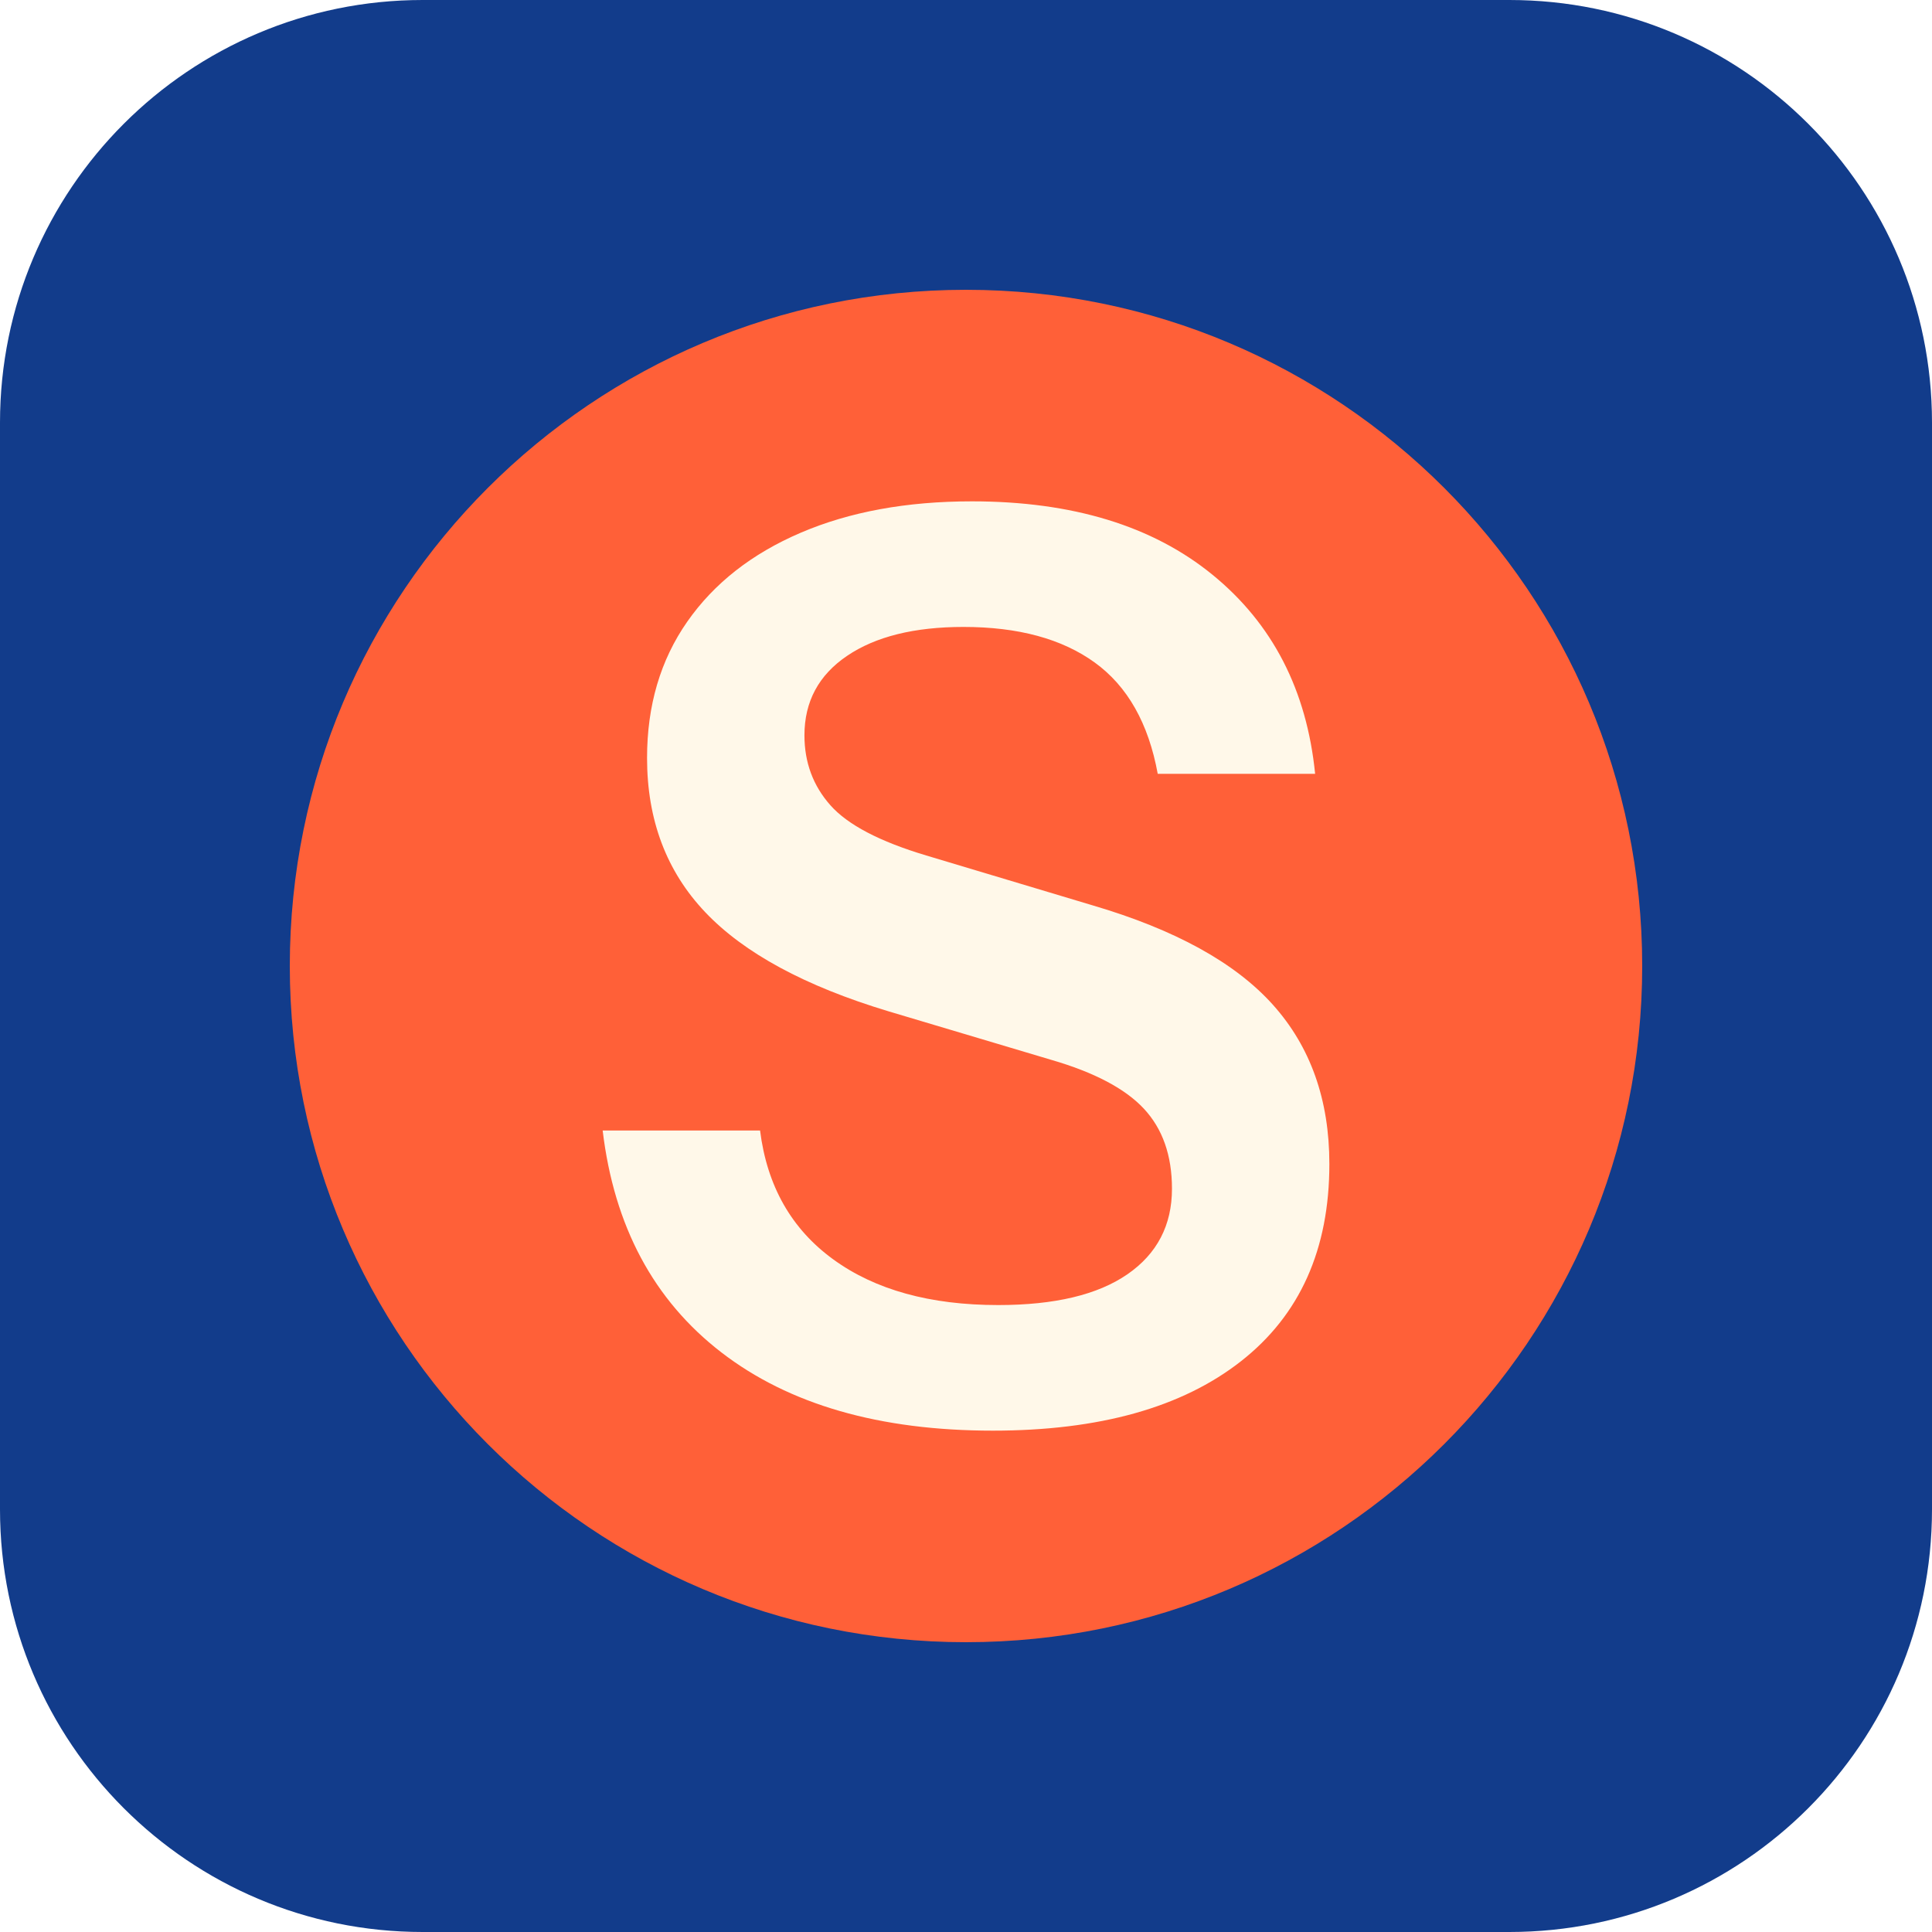
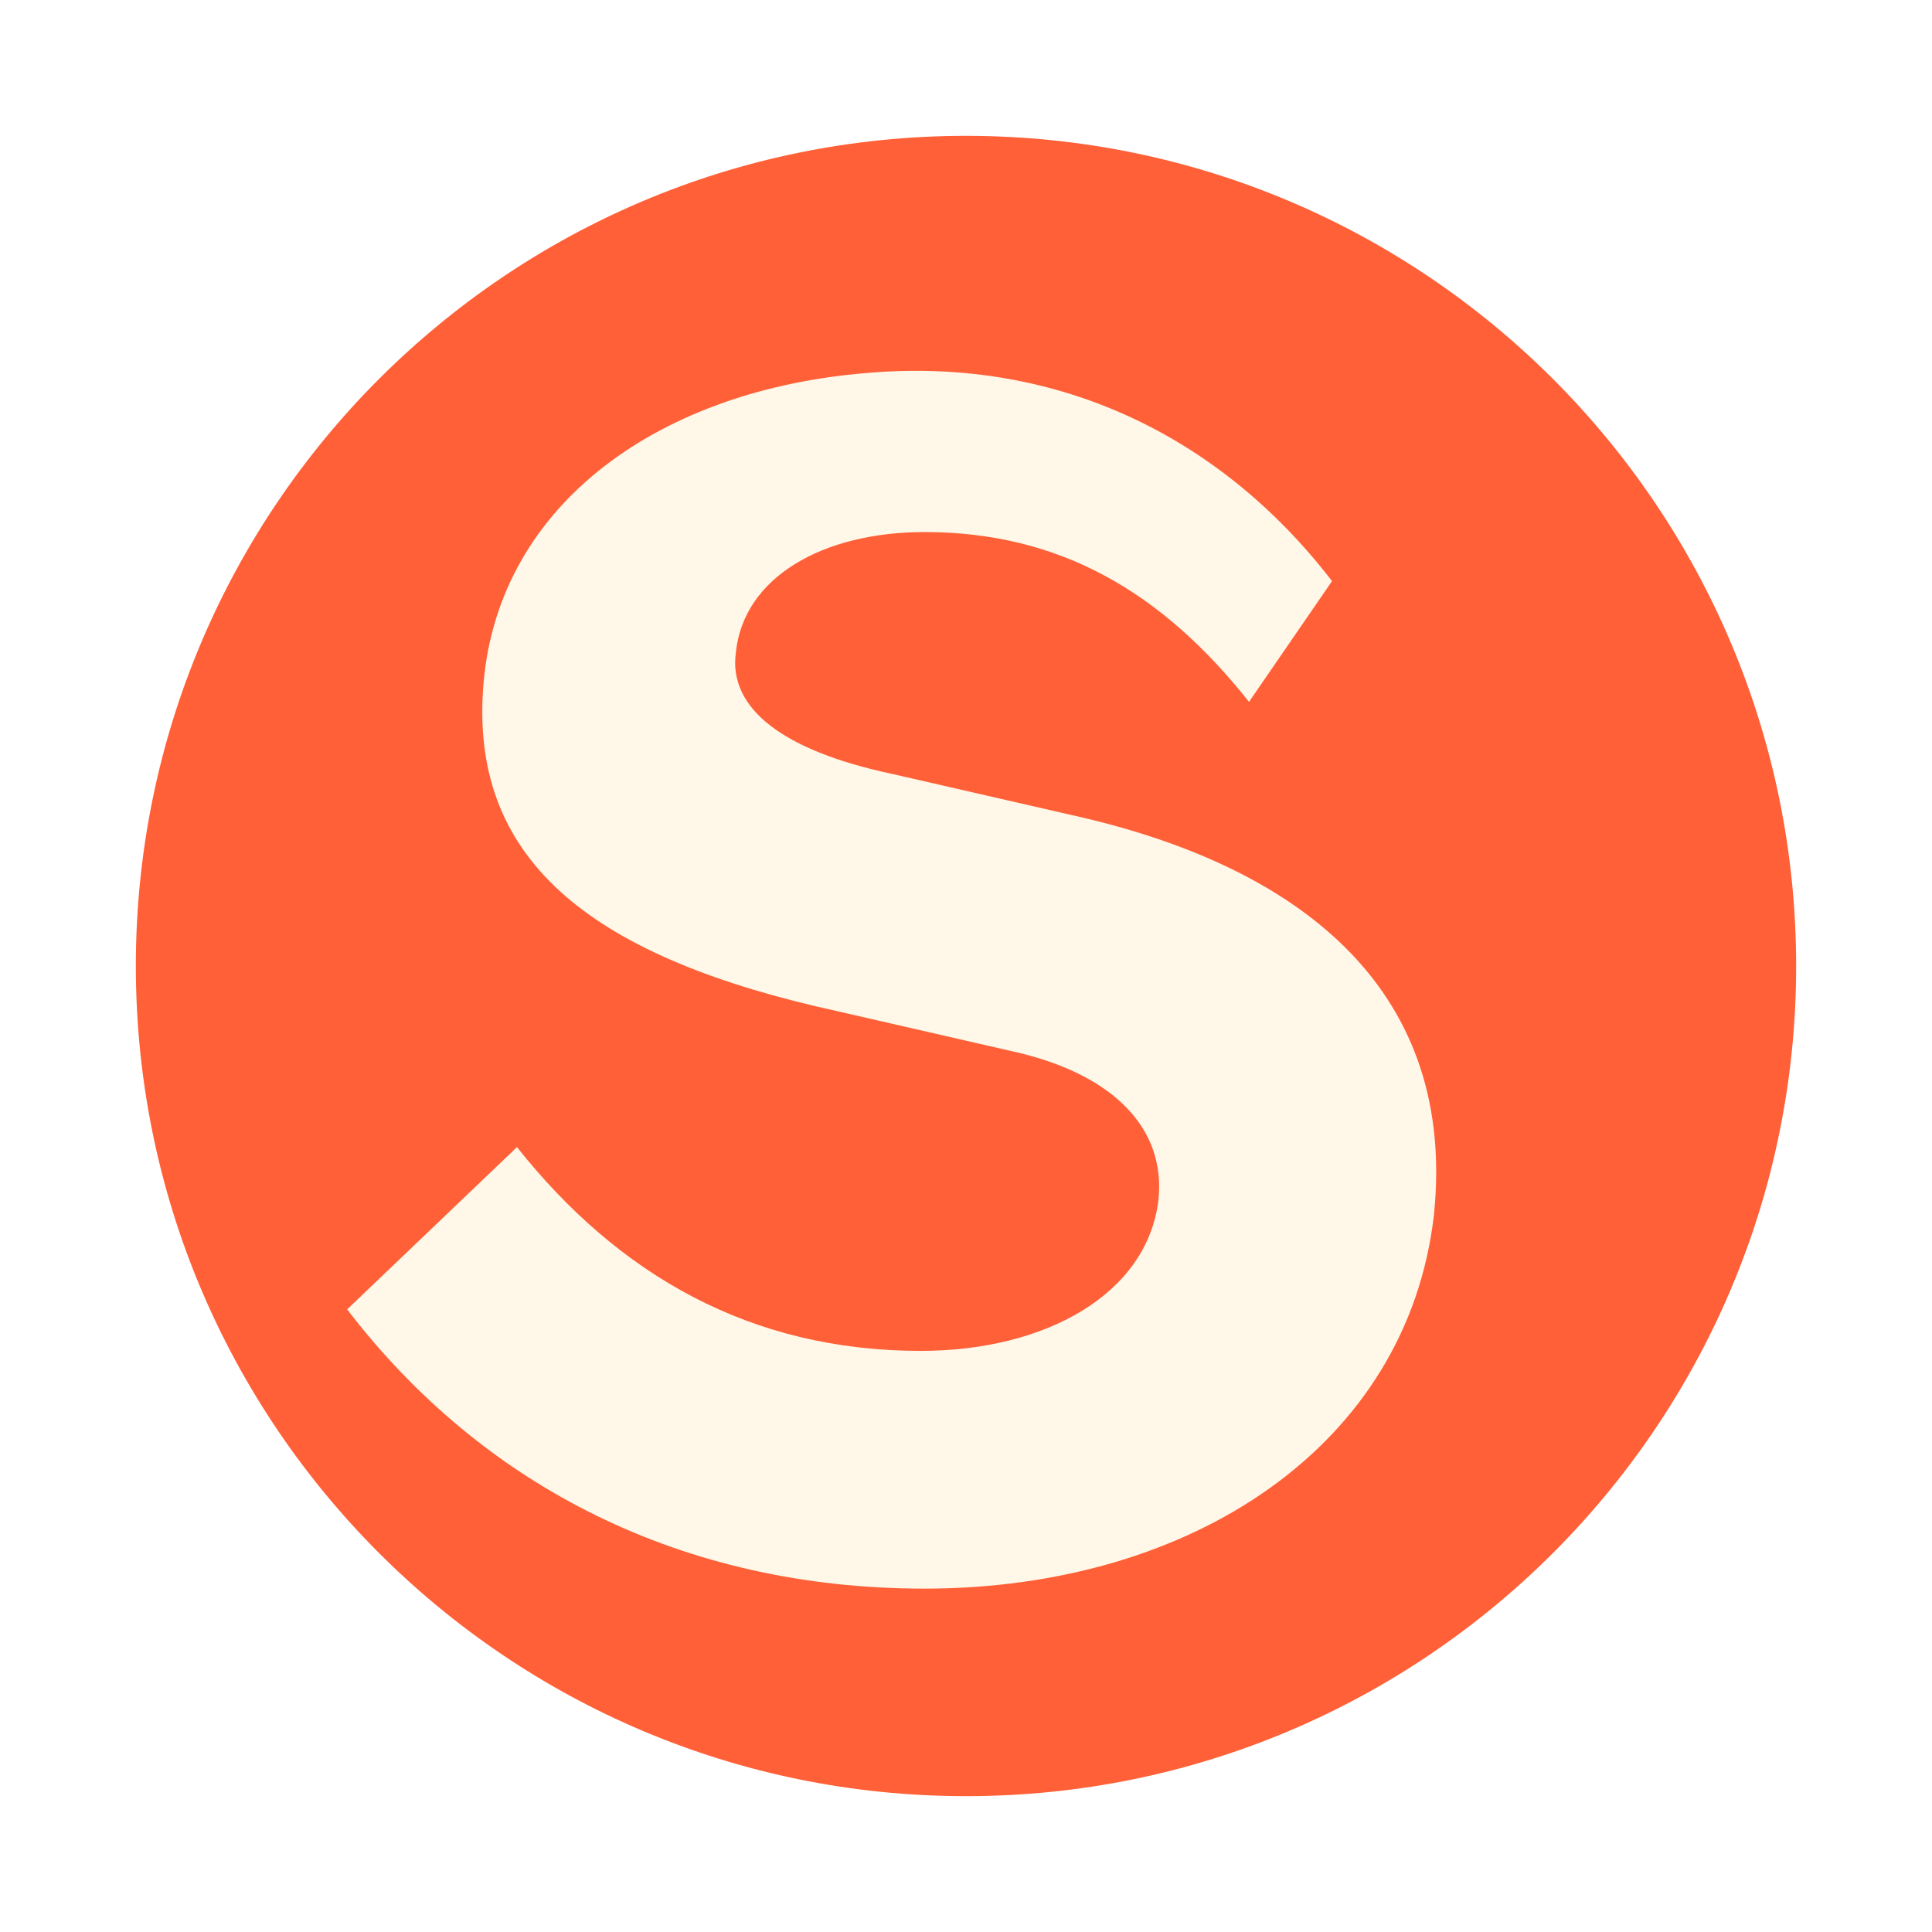
<svg xmlns="http://www.w3.org/2000/svg" width="512" height="512" viewBox="0 0 512 512" role="img" aria-labelledby="sutelio-mark-title">
-   <rect width="512" height="512" rx="112" fill="#123C8B" />
-   <circle cx="256" cy="256" r="179.2" fill="#FF6038" />
-   <path d="M 87.211 2.305 C 64.113 2.305 45.668 -3.016 31.871 -13.652 C 18.078 -24.293 10.012 -39.367 7.68 -58.879 L 39.766 -58.879 C 41.188 -47.559 46.164 -38.797 54.699 -32.598 C 63.23 -26.398 74.438 -23.297 88.32 -23.297 C 99.812 -23.297 108.586 -25.387 114.645 -29.566 C 120.703 -33.75 123.734 -39.566 123.734 -47.02 C 123.734 -53.789 121.828 -59.223 118.016 -63.316 C 114.203 -67.414 107.891 -70.742 99.07 -73.301 L 65.879 -83.199 C 48.926 -88.32 36.496 -95.047 28.586 -103.383 C 20.68 -111.715 16.727 -122.195 16.727 -134.828 C 16.727 -145.523 19.457 -154.781 24.918 -162.602 C 30.379 -170.426 38.086 -176.469 48.043 -180.734 C 58 -185.004 69.633 -187.137 82.945 -187.137 C 103.426 -187.137 119.781 -182.145 132.012 -172.16 C 144.242 -162.176 151.211 -148.652 152.918 -131.586 L 120.832 -131.586 C 118.953 -141.879 114.672 -149.445 107.988 -154.281 C 101.305 -159.117 92.387 -161.535 81.238 -161.535 C 71.227 -161.535 63.316 -159.574 57.516 -155.648 C 51.711 -151.723 48.812 -146.316 48.812 -139.434 C 48.812 -133.918 50.574 -129.168 54.102 -125.184 C 57.629 -121.203 64.141 -117.789 73.645 -114.945 L 107.52 -104.789 C 124.359 -99.84 136.617 -93.086 144.301 -84.523 C 151.98 -75.961 155.82 -65.137 155.82 -52.055 C 155.82 -34.645 149.805 -21.234 137.77 -11.82 C 125.738 -2.402 108.887 2.305 87.211 2.305 Z M 87.211 2.305 " transform="translate(149.73 376.14) scale(1.3)" fill="#FFF8E9" />
+   <circle cx="256" cy="256" r="220" fill="#FF6038" />
+   <path data-mark="sutelio-ribbon" d="M353 154 C323 115 279 94 228 99 C173 104 131 135 128 183 C125 229 158 254 222 268 L270 279 C295 285 309 299 307 318 C304 343 277 358 244 358 C199 358 164 338 137 304 L92 347 C128 394 181 421 245 421 C316 421 373 383 380 322 C386 264 347 230 284 216 L236 205 C208 199 193 188 195 173 C197 153 218 141 245 141 C281 141 308 157 331 186 Z" fill="#FFF8E9" />
</svg>
